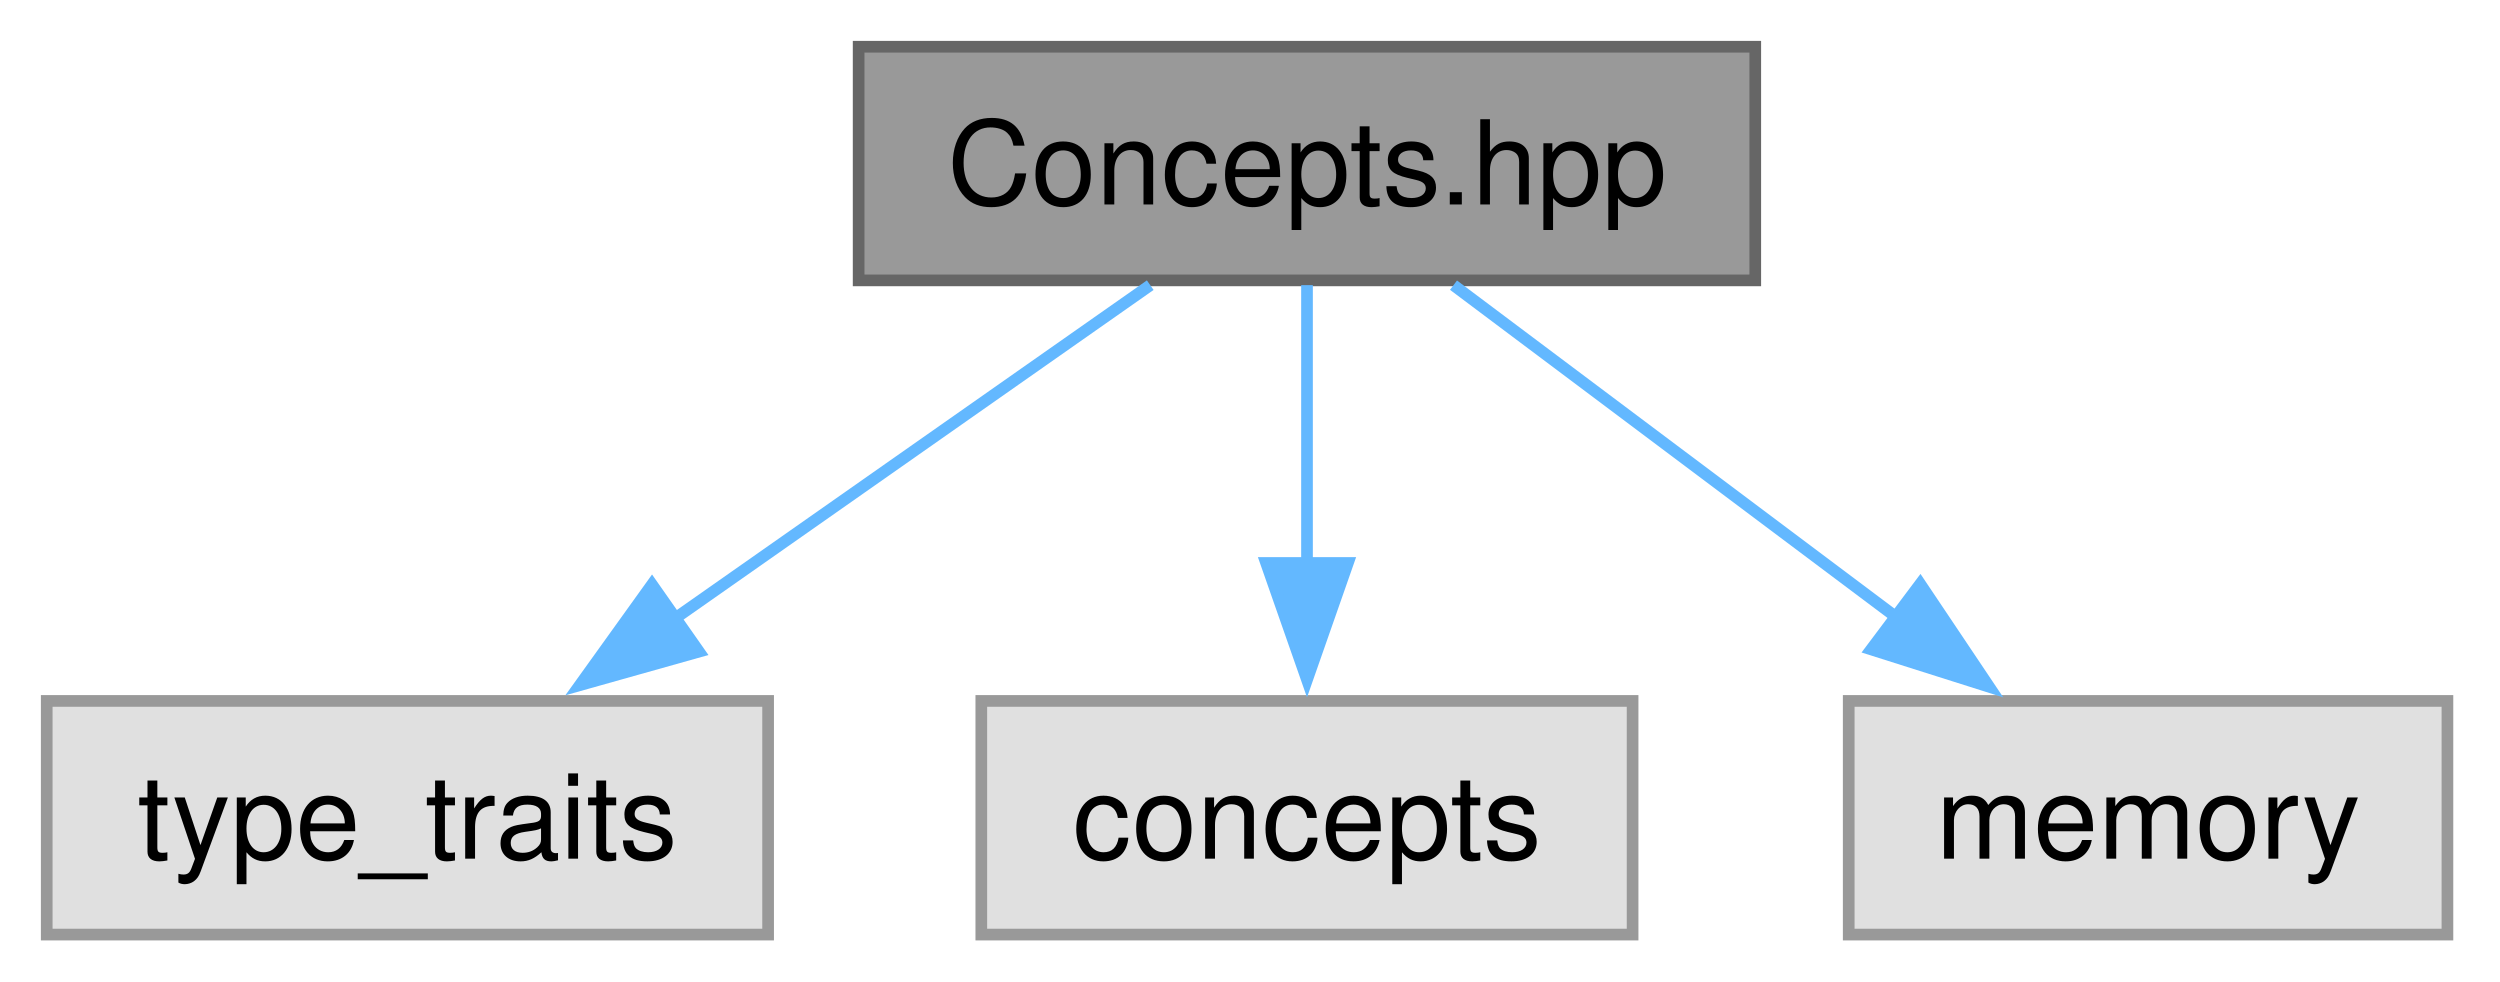
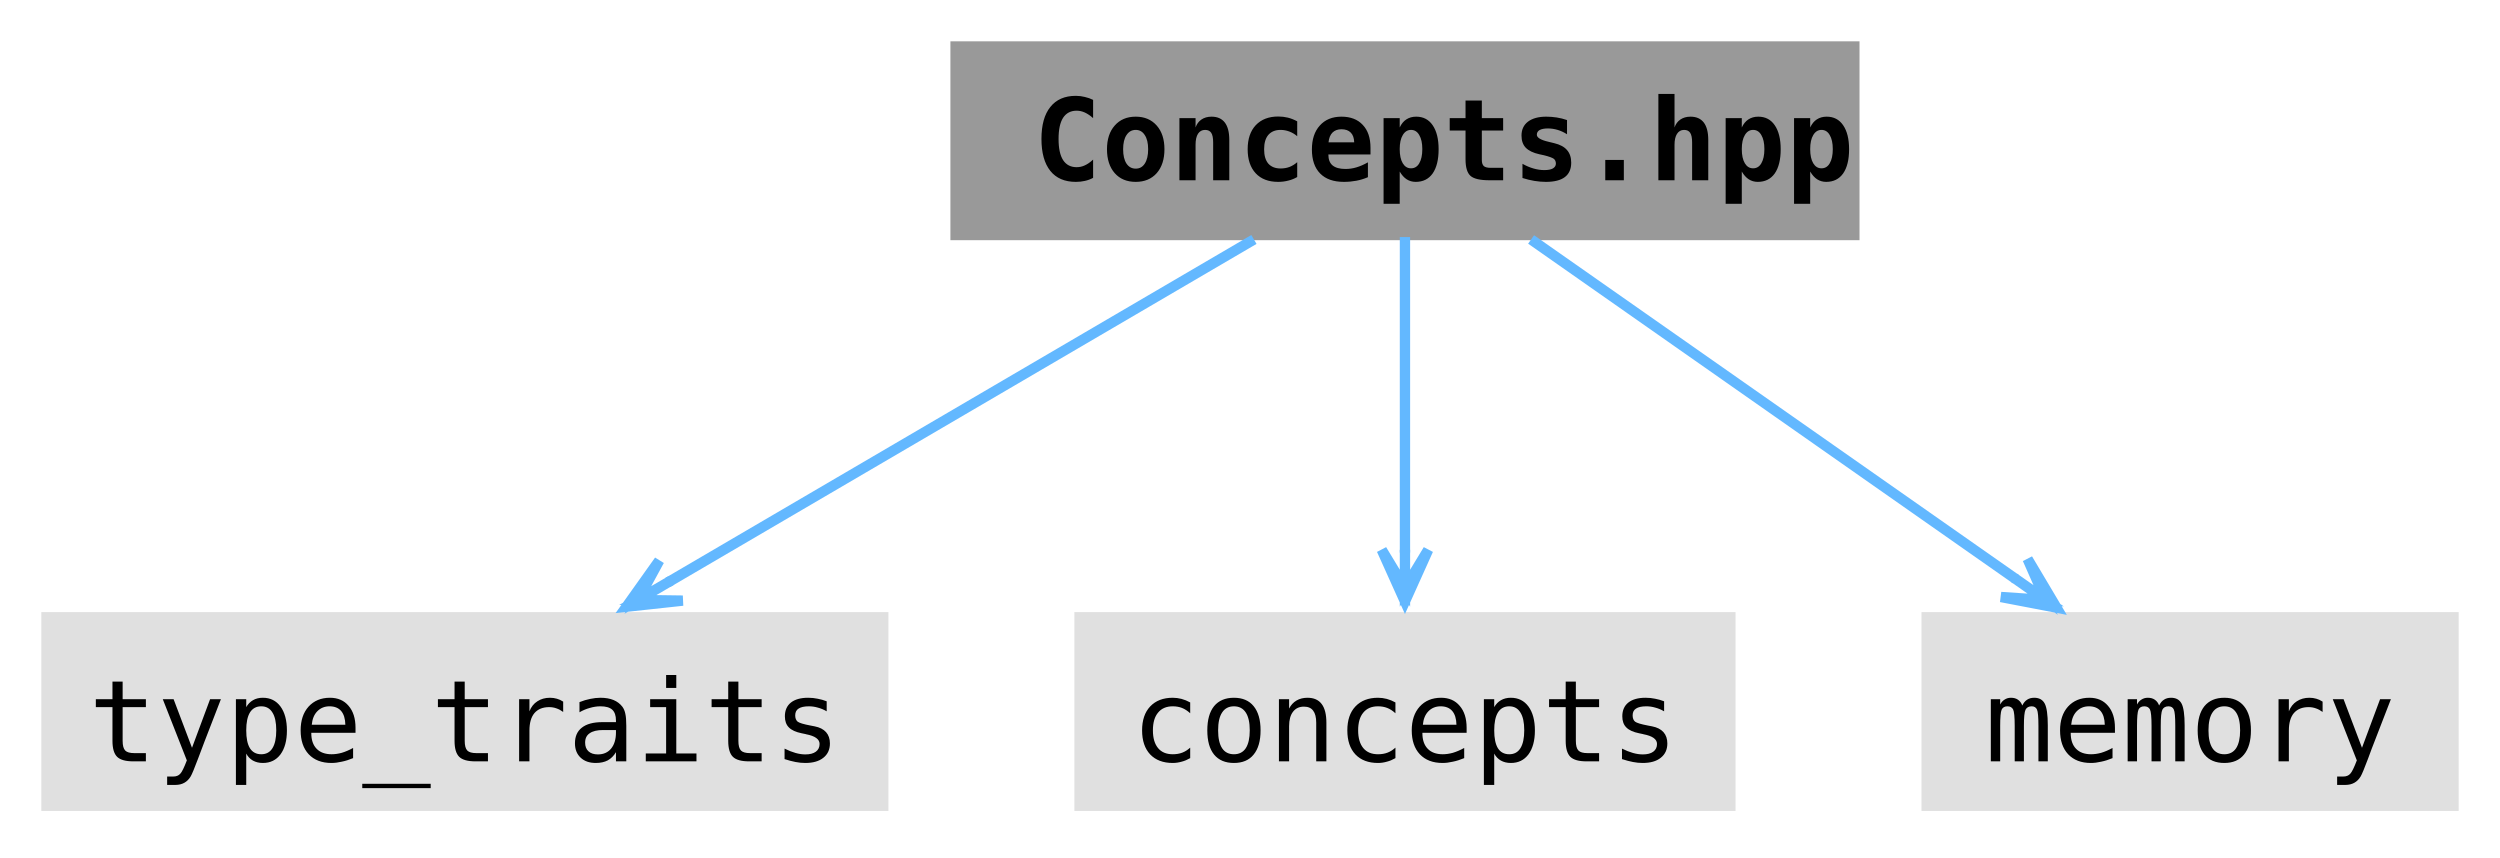
- <svg xmlns="http://www.w3.org/2000/svg" xmlns:xlink="http://www.w3.org/1999/xlink" width="214pt" height="84pt" viewBox="0.00 0.00 214.00 84.00">
-   <g id="graph0" class="graph" transform="scale(1 1) rotate(0) translate(4 80)">
+ <svg xmlns="http://www.w3.org/2000/svg" xmlns:xlink="http://www.w3.org/1999/xlink" width="242pt" height="83pt" viewBox="0.00 0.00 242.00 83.00">
+   <g id="graph0" class="graph" transform="scale(1 1) rotate(0) translate(4 78.5)">
    <g id="Node000001" class="node">
      <g id="a_Node000001">
        <a xlink:title="Header file for custom concepts.">
-           <polygon fill="#999999" stroke="#666666" points="146.25,-76 69.5,-76 69.5,-56 146.25,-56 146.25,-76" />
-           <text xml:space="preserve" text-anchor="middle" x="107.88" y="-62.5" font-family="Helvetica,sans-Serif" font-size="10.00">Concepts.hpp</text>
+           <polygon fill="#999999" stroke="none" points="176,-74.5 88,-74.5 88,-55.25 176,-55.25 176,-74.5" />
+           <text xml:space="preserve" text-anchor="start" x="96" y="-61.05" font-family="Consolas" font-weight="bold" font-size="11.00">Concepts.hpp</text>
        </a>
      </g>
    </g>
    <g id="Node000002" class="node">
      <g id="a_Node000002">
        <a xlink:title=" ">
-           <polygon fill="#e0e0e0" stroke="#999999" points="61.75,-20 0,-20 0,0 61.75,0 61.75,-20" />
-           <text xml:space="preserve" text-anchor="middle" x="30.88" y="-6.5" font-family="Helvetica,sans-Serif" font-size="10.00">type_traits</text>
+           <polygon fill="#e0e0e0" stroke="none" points="82,-19.25 0,-19.25 0,0 82,0 82,-19.25" />
+           <text xml:space="preserve" text-anchor="middle" x="41" y="-4.8" font-family="Consolas" font-size="11.00">type_traits</text>
        </a>
      </g>
    </g>
    <g id="edge1_Node000001_Node000002" class="edge">
      <g id="a_edge1_Node000001_Node000002">
        <a xlink:title=" ">
-           <path fill="none" stroke="#63b8ff" d="M94.46,-55.59C83.27,-47.74 67.06,-36.38 53.82,-27.09" />
-           <polygon fill="#63b8ff" stroke="#63b8ff" points="55.83,-24.22 45.63,-21.35 51.81,-29.96 55.83,-24.22" />
+           <path fill="none" stroke="#63b8ff" d="M117.38,-55.32C101.99,-46.31 77.68,-32.09 60.63,-22.11" />
+           <polygon fill="#63b8ff" stroke="#63b8ff" points="56.64,-19.77 62.09,-20.36 57.74,-20.42 60.95,-22.3 60.95,-22.3 60.95,-22.3 57.74,-20.42 59.82,-24.24 56.64,-19.77" />
        </a>
      </g>
    </g>
    <g id="Node000003" class="node">
      <g id="a_Node000003">
        <a xlink:title=" ">
-           <polygon fill="#e0e0e0" stroke="#999999" points="135.75,-20 80,-20 80,0 135.75,0 135.75,-20" />
-           <text xml:space="preserve" text-anchor="middle" x="107.88" y="-6.5" font-family="Helvetica,sans-Serif" font-size="10.00">concepts</text>
+           <polygon fill="#e0e0e0" stroke="none" points="164,-19.25 100,-19.25 100,0 164,0 164,-19.25" />
+           <text xml:space="preserve" text-anchor="middle" x="132" y="-4.8" font-family="Consolas" font-size="11.00">concepts</text>
        </a>
      </g>
    </g>
    <g id="edge2_Node000001_Node000003" class="edge">
      <g id="a_edge2_Node000001_Node000003">
        <a xlink:title=" ">
-           <path fill="none" stroke="#63b8ff" d="M107.88,-55.59C107.88,-49.01 107.88,-39.96 107.88,-31.73" />
-           <polygon fill="#63b8ff" stroke="#63b8ff" points="111.38,-31.81 107.88,-21.81 104.38,-31.81 111.38,-31.81" />
+           <path fill="none" stroke="#63b8ff" d="M132,-55.55C132,-47.4 132,-34.79 132,-25.01" />
+           <polygon fill="#63b8ff" stroke="#63b8ff" points="132,-20.28 134.25,-25.28 132,-21.56 132,-25.28 132,-25.28 132,-25.28 132,-21.56 129.75,-25.28 132,-20.28" />
        </a>
      </g>
    </g>
    <g id="Node000004" class="node">
      <g id="a_Node000004">
        <a xlink:title=" ">
-           <polygon fill="#e0e0e0" stroke="#999999" points="205.5,-20 154.25,-20 154.25,0 205.5,0 205.5,-20" />
-           <text xml:space="preserve" text-anchor="middle" x="179.88" y="-6.5" font-family="Helvetica,sans-Serif" font-size="10.00">memory</text>
+           <polygon fill="#e0e0e0" stroke="none" points="234,-19.25 182,-19.25 182,0 234,0 234,-19.25" />
+           <text xml:space="preserve" text-anchor="middle" x="208" y="-4.8" font-family="Consolas" font-size="11.00">memory</text>
        </a>
      </g>
    </g>
    <g id="edge3_Node000001_Node000004" class="edge">
      <g id="a_edge3_Node000001_Node000004">
        <a xlink:title=" ">
-           <path fill="none" stroke="#63b8ff" d="M120.42,-55.59C130.84,-47.77 145.92,-36.46 158.29,-27.19" />
-           <polygon fill="#63b8ff" stroke="#63b8ff" points="160.37,-30.01 166.27,-21.21 156.17,-24.41 160.37,-30.01" />
+           <path fill="none" stroke="#63b8ff" d="M144.21,-55.32C156.92,-46.42 176.91,-32.41 191.12,-22.45" />
+           <polygon fill="#63b8ff" stroke="#63b8ff" points="195.07,-19.68 192.27,-24.39 194.02,-20.42 190.98,-22.55 190.98,-22.55 190.98,-22.55 194.02,-20.42 189.69,-20.71 195.07,-19.68" />
        </a>
      </g>
    </g>
  </g>
</svg>
